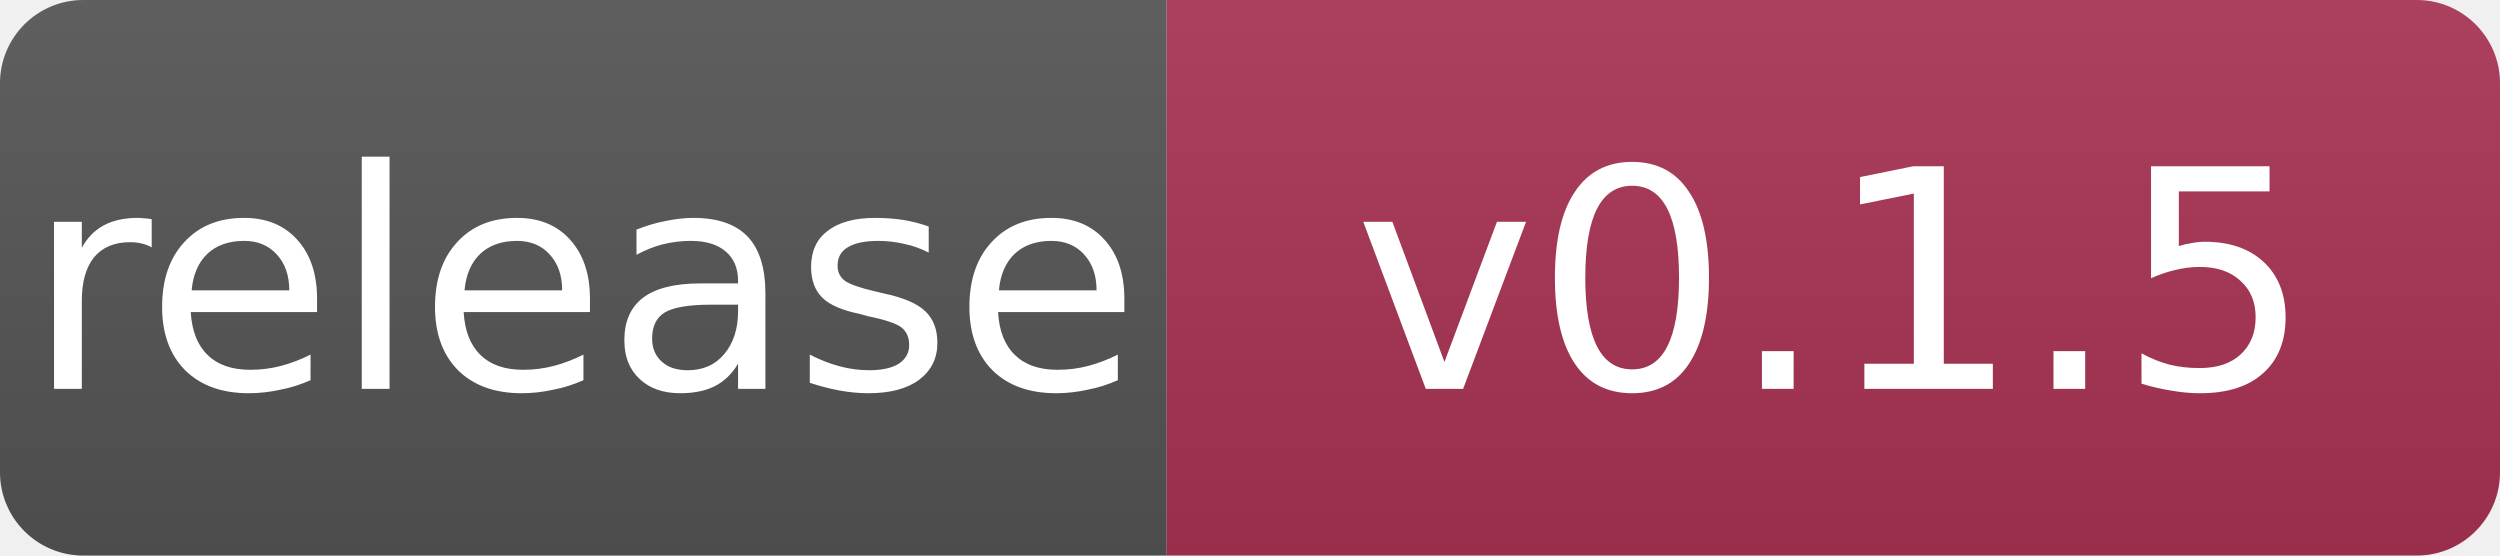
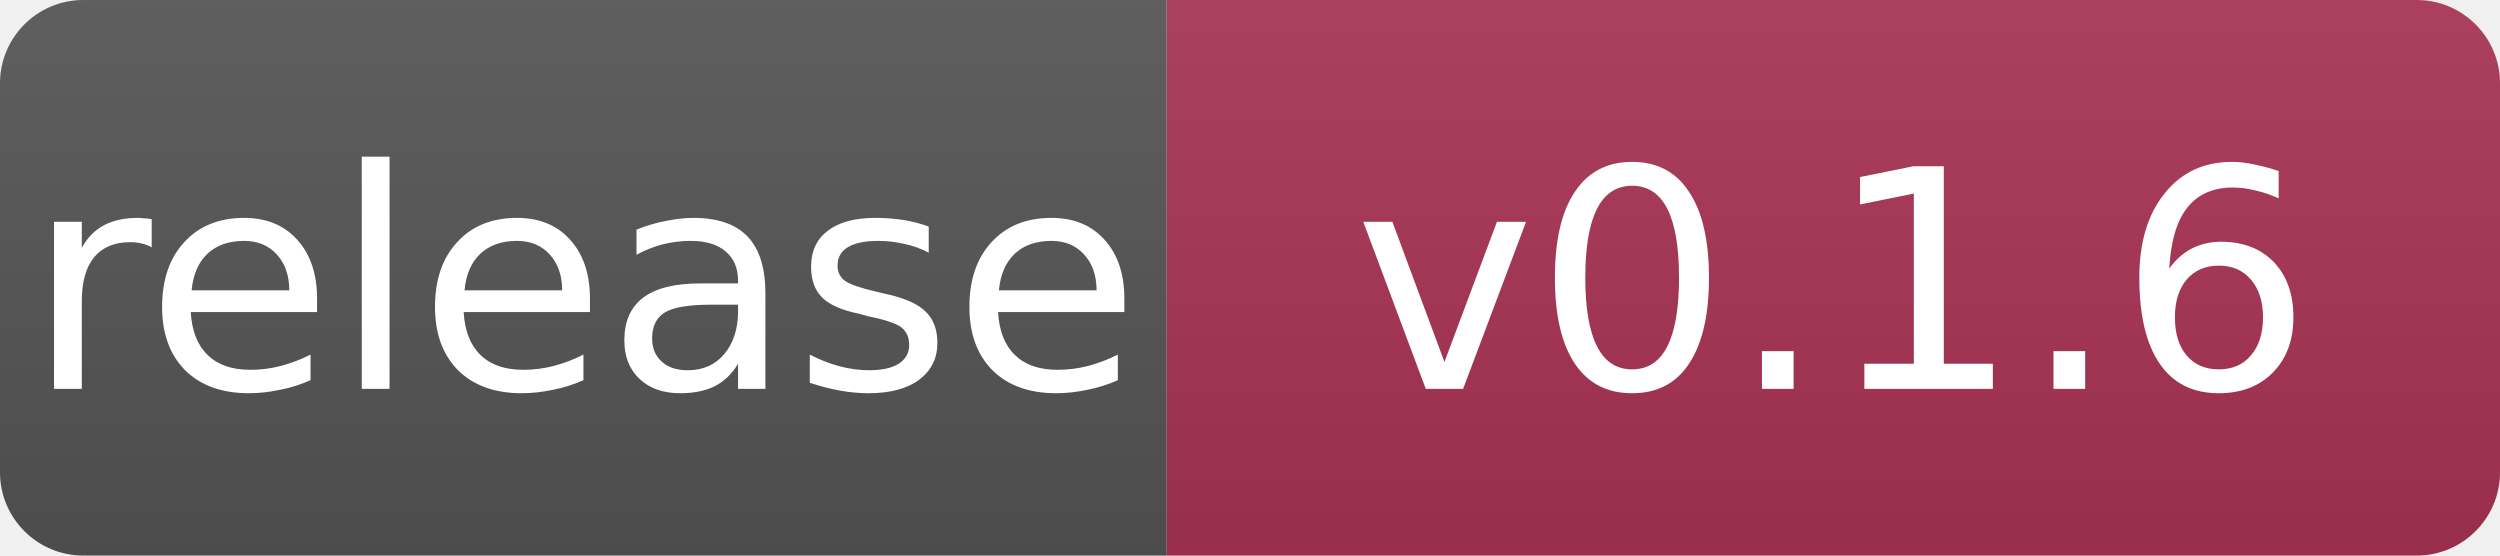
- <svg xmlns="http://www.w3.org/2000/svg" width="90" height="20" role="img" aria-label="release: v0.1.5">
+ <svg xmlns="http://www.w3.org/2000/svg" width="90" height="20" role="img" aria-label="release: v0.1.6">
  <linearGradient id="grelease" x2="0" y2="100%">
    <stop offset="0" stop-color="#bbb" stop-opacity=".1" />
    <stop offset="1" stop-opacity=".1" />
  </linearGradient>
  <clipPath id="crelease">
    <rect width="90" height="20" rx="3" fill="#fff" />
  </clipPath>
  <g clip-path="url(#crelease)">
    <rect width="42" height="20" fill="#555" />
    <rect x="42" width="48" height="20" fill="#a35" />
    <rect width="90" height="20" fill="url(#grelease)" />
  </g>
  <g fill="#fff" text-anchor="middle" font-family="Verdana,Geneva,DejaVu Sans,sans-serif" font-size="11">
    <text x="21" y="14">release</text>
-     <text x="66" y="14">v0.1.5</text>
+     <text x="66" y="14">v0.1.6</text>
  </g>
</svg>
